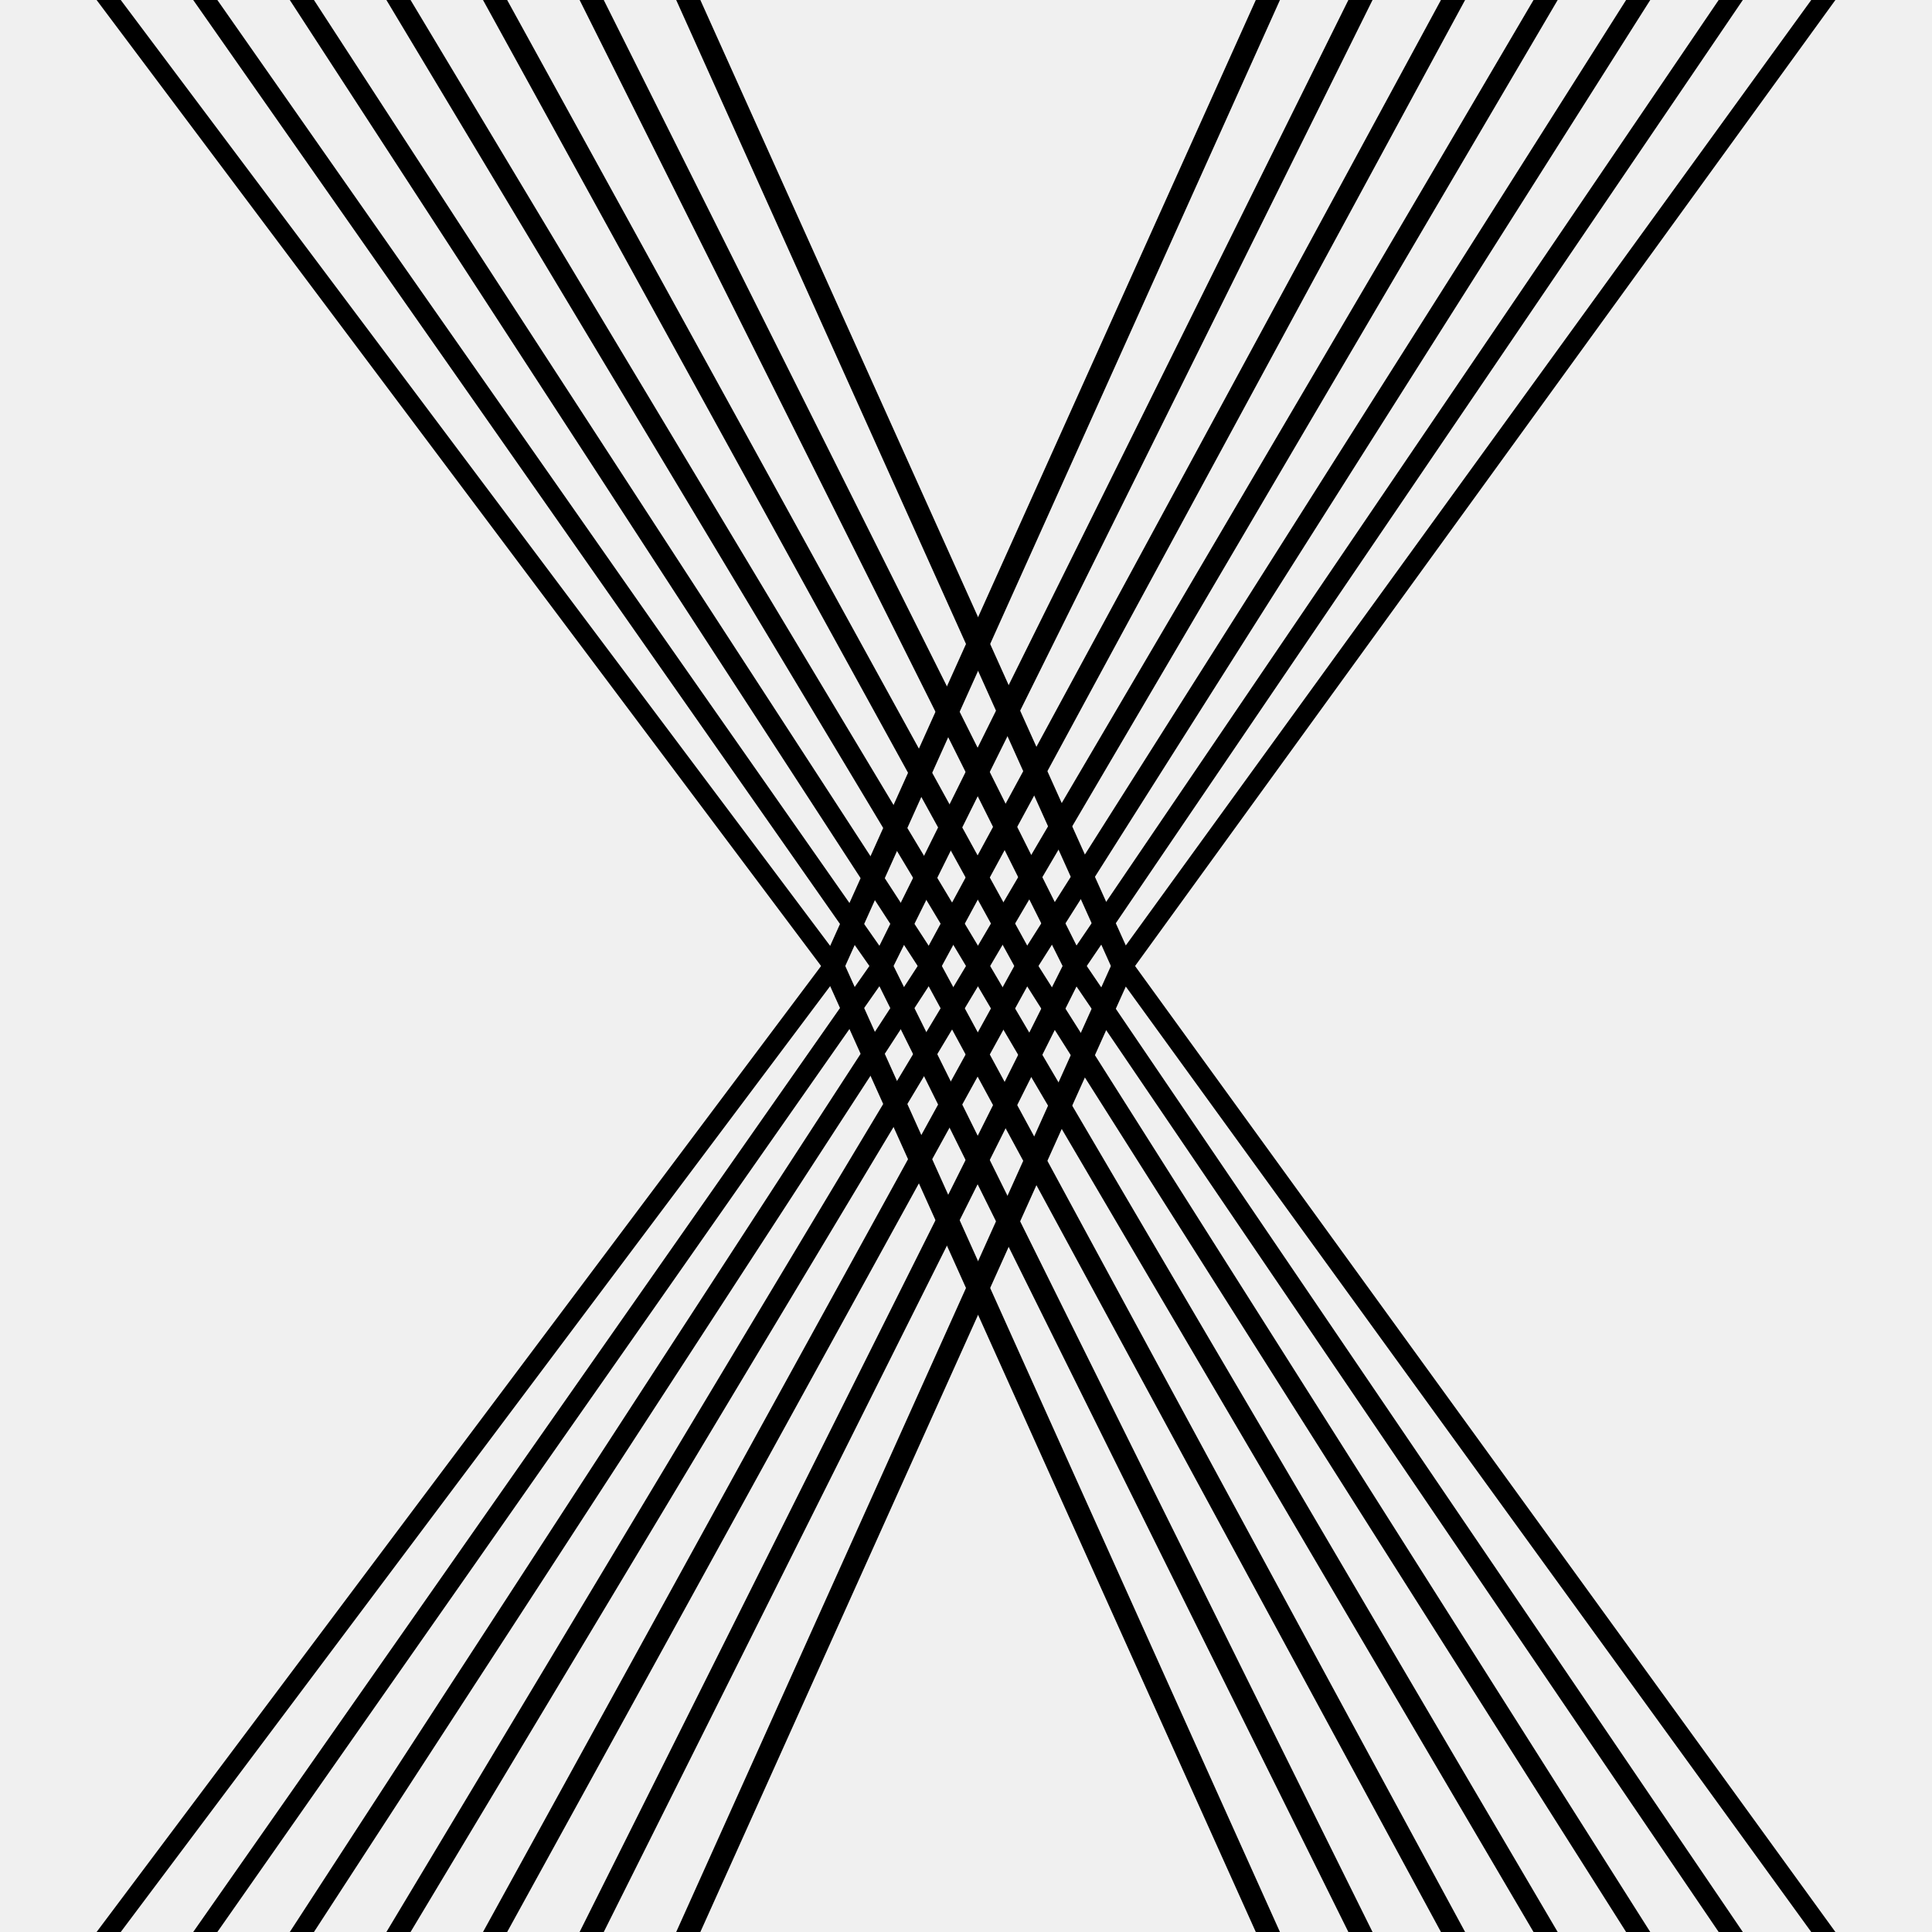
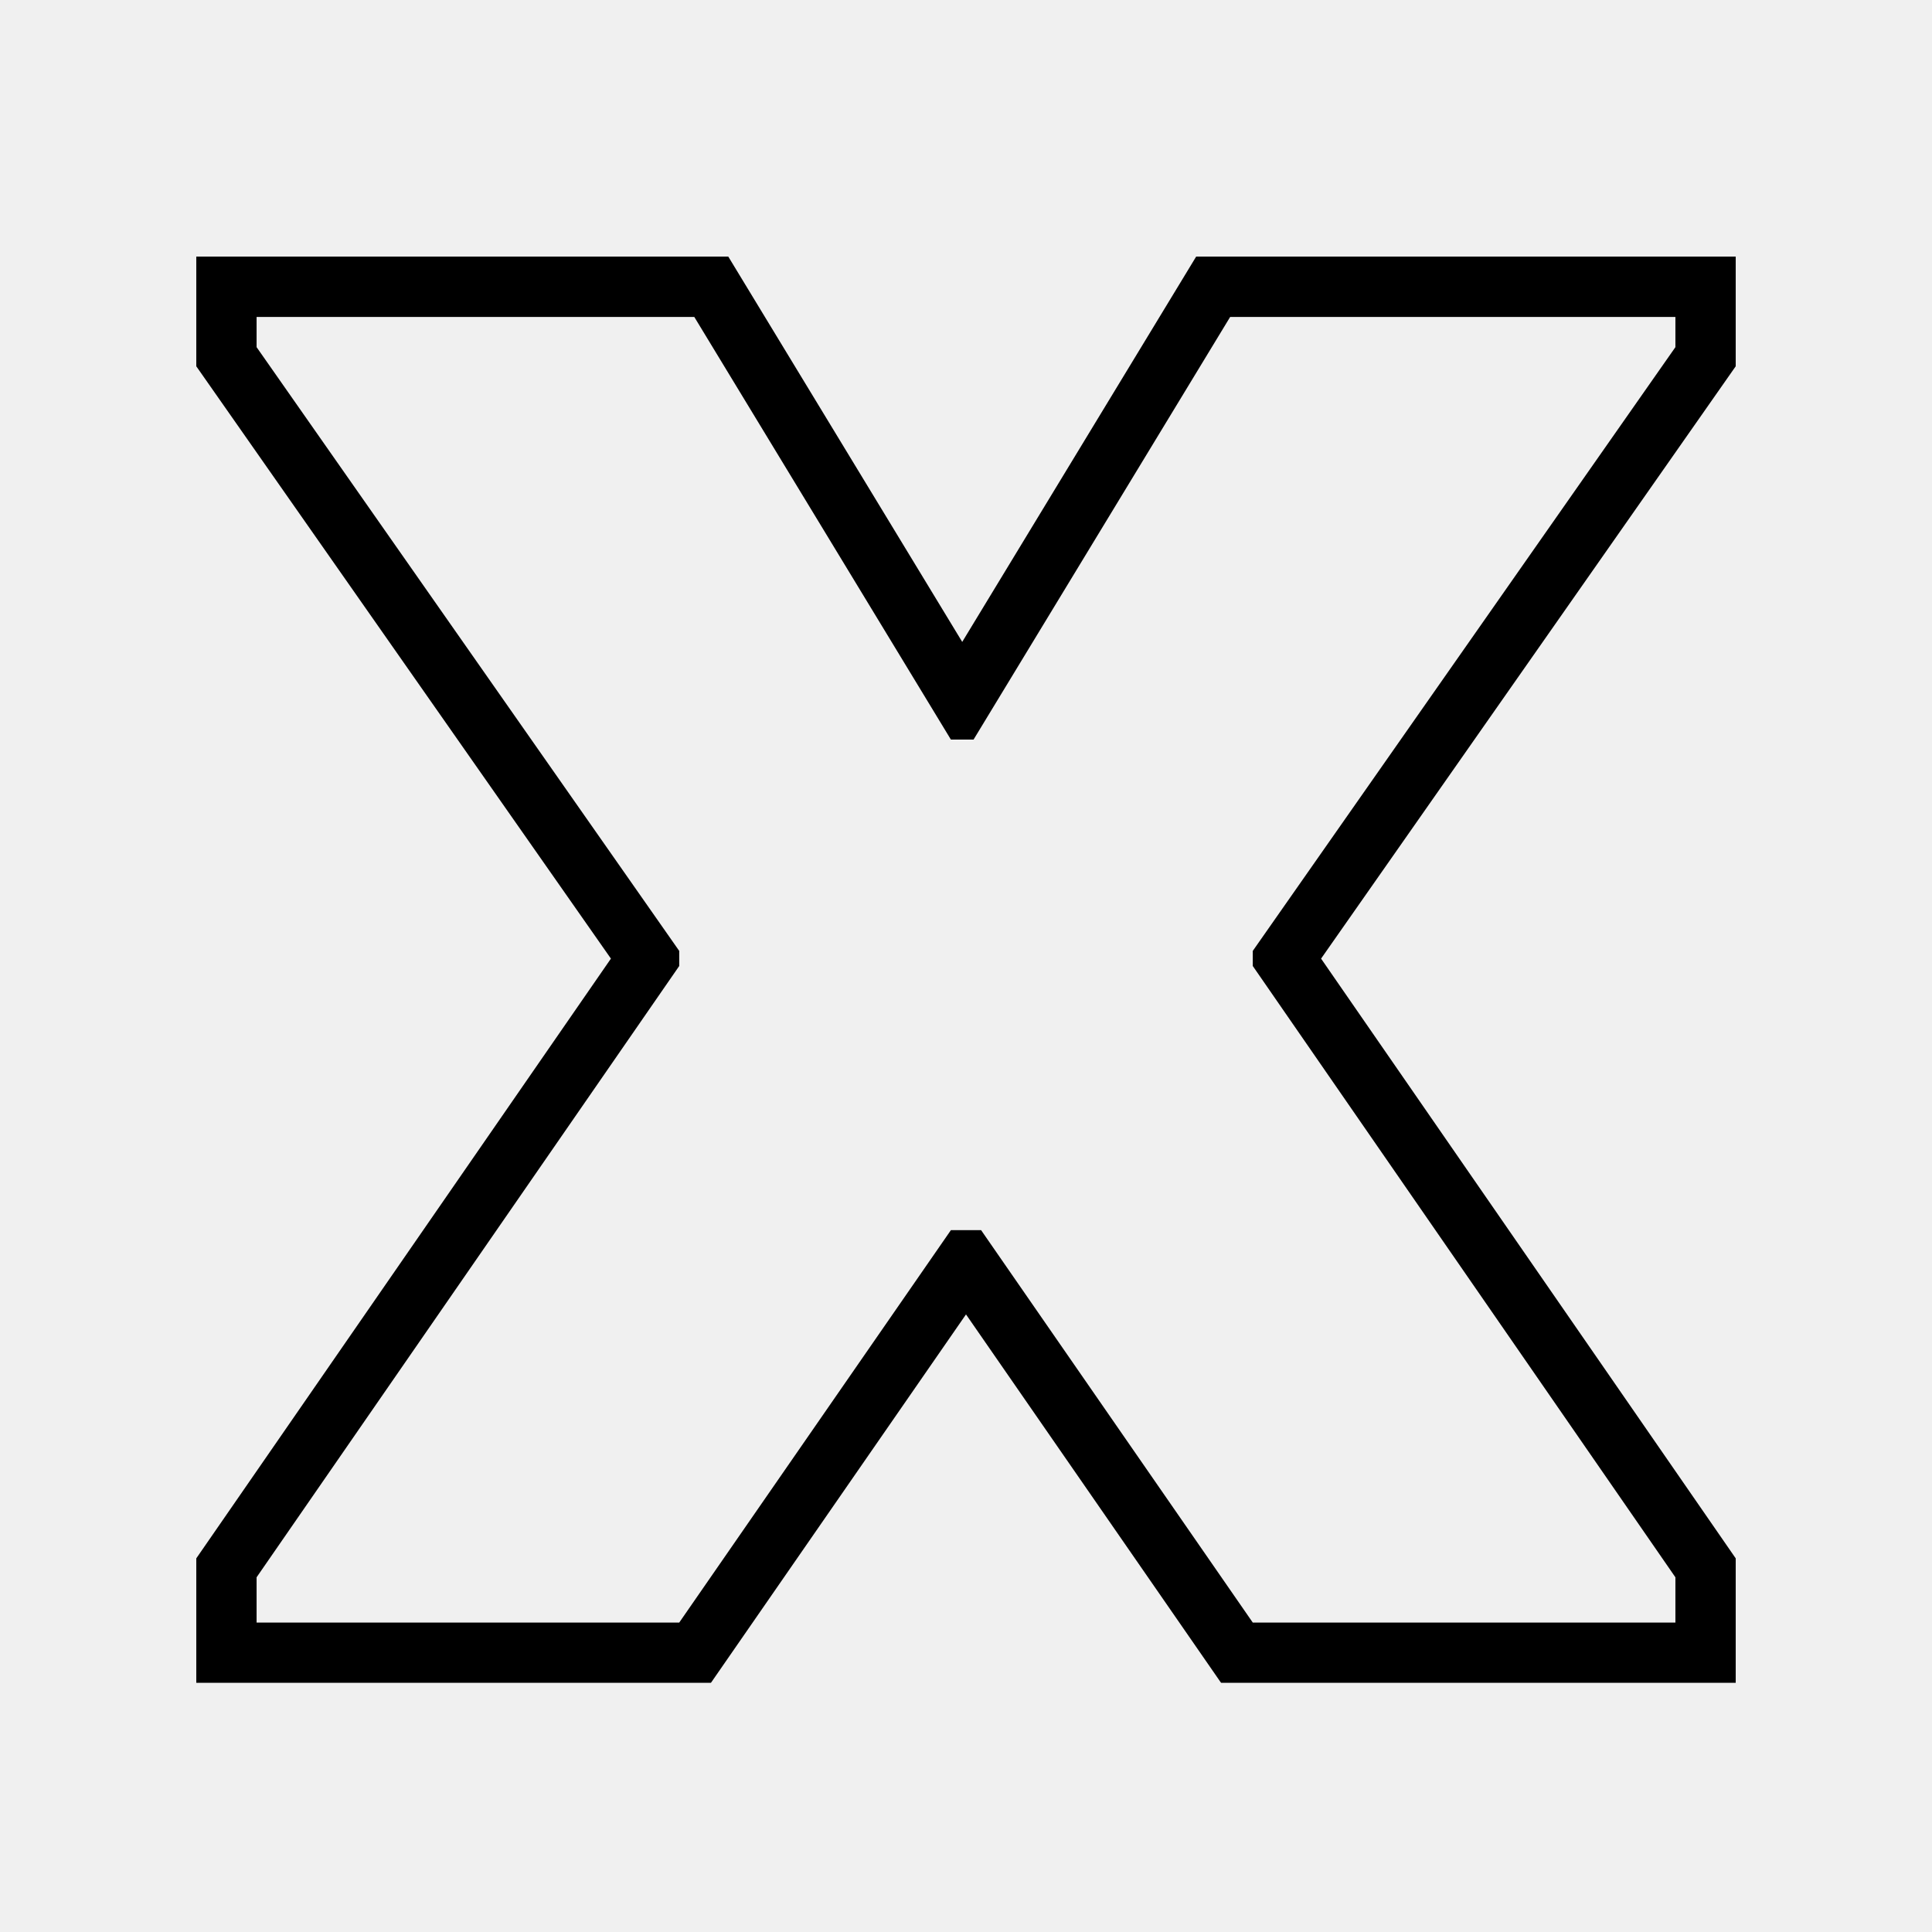
- <svg xmlns="http://www.w3.org/2000/svg" version="1.1" id="Layer_1" x="0px" y="0px" viewBox="0 0 48 48" style="enable-background:new 0 0 48 48;" xml:space="preserve">
-   <g id="XMLID_44_">
-     <polygon id="XMLID_23_" points="45,48 45.6,48 28.2,24 27.6,24  " />
-     <polygon id="XMLID_28_" points="42.7,48 43.3,48 27,24 26.4,24  " />
-     <polygon id="XMLID_27_" points="40.4,48 41,48 25.8,24 25.2,24  " />
-     <polygon id="XMLID_26_" points="38.1,48 38.7,48 24.6,24 24,24  " />
-     <polygon id="XMLID_25_" points="35.8,48 36.4,48 23.4,24 22.8,24  " />
-     <polygon id="XMLID_24_" points="33.5,48 34.1,48 22.2,24 21.6,24  " />
-     <polygon id="XMLID_22_" points="31.2,48 31.8,48 21,24 20.4,24  " />
-   </g>
-   <g id="XMLID_43_">
-     <polygon id="XMLID_16_" points="3,48 2.4,48 20.4,24 21,24  " />
-     <polygon id="XMLID_21_" points="5.4,48 4.8,48 21.6,24 22.2,24  " />
-     <polygon id="XMLID_20_" points="7.8,48 7.2,48 22.8,24 23.4,24  " />
-     <polygon id="XMLID_19_" points="10.2,48 9.6,48 24,24 24.6,24  " />
-     <polygon id="XMLID_18_" points="12.6,48 12,48 25.2,24 25.8,24  " />
-     <polygon id="XMLID_17_" points="15,48 14.4,48 26.4,24 27,24  " />
-     <polygon id="XMLID_15_" points="17.4,48 16.8,48 27.6,24 28.2,24  " />
-   </g>
-   <g id="XMLID_42_">
-     <polygon id="XMLID_9_" points="21,24 20.4,24 31.2,0 31.8,0  " />
-     <polygon id="XMLID_14_" points="22.2,24 21.6,24 33.5,0 34.1,0  " />
-     <polygon id="XMLID_13_" points="23.4,24 22.8,24 35.8,0 36.4,0  " />
-     <polygon id="XMLID_12_" points="24.6,24 24,24 38.1,0 38.7,0  " />
-     <polygon id="XMLID_11_" points="25.8,24 25.2,24 40.4,0 41,0  " />
-     <polygon id="XMLID_10_" points="27,24 26.4,24 42.7,0 43.3,0  " />
-     <polygon id="XMLID_8_" points="28.2,24 27.6,24 45,0 45.6,0  " />
-   </g>
-   <g id="XMLID_41_">
-     <polygon id="XMLID_2_" points="27.6,24 28.2,24 17.4,0 16.8,0  " />
-     <polygon id="XMLID_7_" points="26.4,24 27,24 15,0 14.4,0  " />
-     <polygon id="XMLID_6_" points="25.2,24 25.8,24 12.6,0 12,0  " />
-     <polygon id="XMLID_5_" points="24,24 24.6,24 10.2,0 9.6,0  " />
-     <polygon id="XMLID_4_" points="22.8,24 23.4,24 7.8,0 7.2,0  " />
-     <polygon id="XMLID_3_" points="21.6,24 22.2,24 5.4,0 4.8,0  " />
-     <polygon id="XMLID_1_" points="20.4,24 21,24 3,0 2.4,0  " />
+ <svg xmlns="http://www.w3.org/2000/svg" xmlns:xlink="http://www.w3.org/1999/xlink" width="256px" height="256px" viewBox="0 0 256 256" version="1.1">
+   <defs>
+     <polygon id="path-1" points="34 215 90 215 126 163 130 163 166 215 222 215 222 209 166 128 166 126 222 46 222 42 163 42 129 98 126 98 92 42 34 42 34 46 90 126 90 128 34 209" />
+     <mask id="mask-2" maskContentUnits="userSpaceOnUse" maskUnits="objectBoundingBox" x="-8" y="-8" width="204" height="189">
+       <rect x="26" y="34" width="204" height="189" fill="white" />
+       <use xlink:href="#path-1" fill="black" />
+     </mask>
+   </defs>
+   <g id="Page-1" stroke="none" stroke-width="1" fill="none" fill-rule="evenodd">
+     <g id="icon-mask" stroke="#000000" stroke-width="16">
+       <use id="Icon" mask="url(#mask-2)" xlink:href="#path-1" />
+     </g>
  </g>
</svg>
